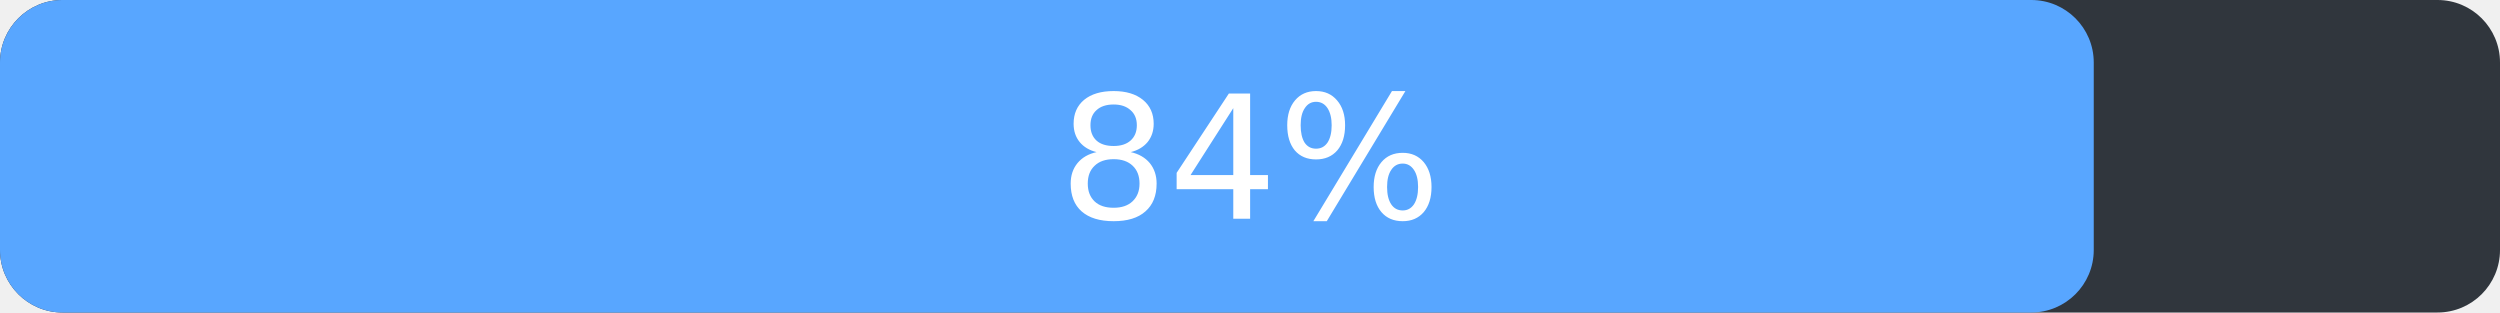
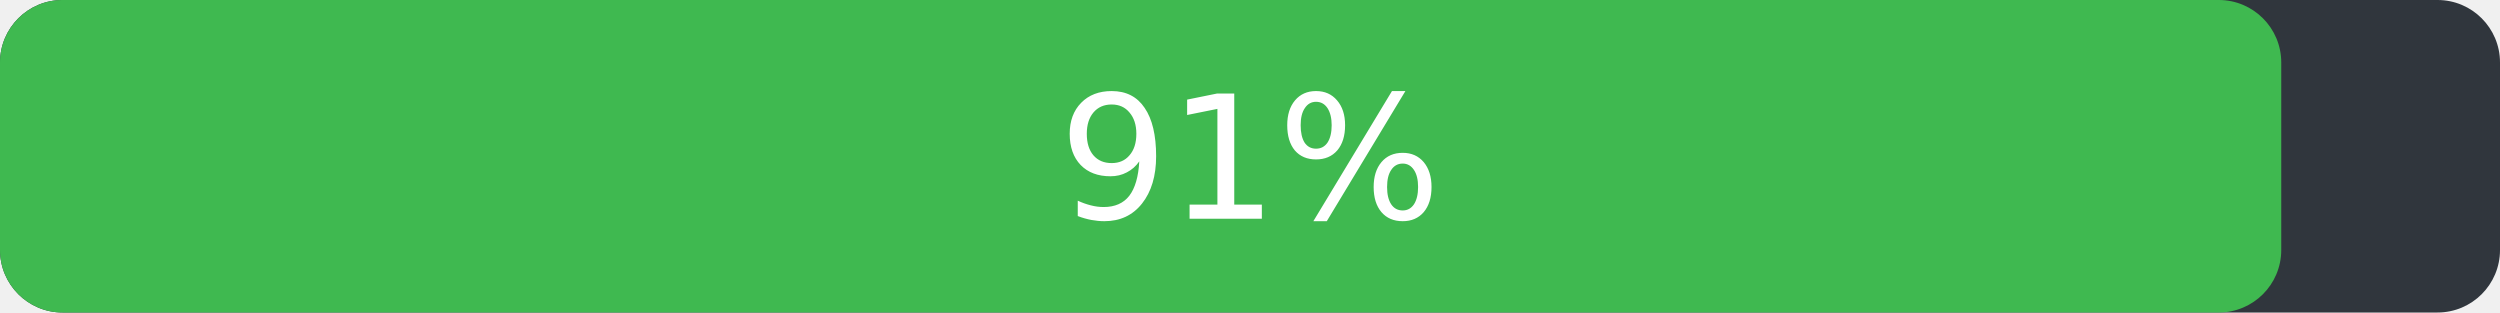
- <svg xmlns="http://www.w3.org/2000/svg" width="160" height="20" viewBox="0 0 160 20" role="img" aria-label="84%">
+ <svg xmlns="http://www.w3.org/2000/svg" width="160" height="20" viewBox="0 0 160 20" role="img" aria-label="91%">
  <rect width="160" height="20" rx="4" fill="#30363d" />
-   <rect width="134" height="20" rx="4" fill="#58a6ff" />
-   <text x="80" y="14" text-anchor="middle" font-family="Verdana,DejaVu Sans,sans-serif" font-size="11" fill="#fff">84%</text>
+   <rect width="146" height="20" rx="4" fill="#3fb950" />
+   <text x="80" y="14" text-anchor="middle" font-family="Verdana,DejaVu Sans,sans-serif" font-size="11" fill="#fff">91%</text>
</svg>
